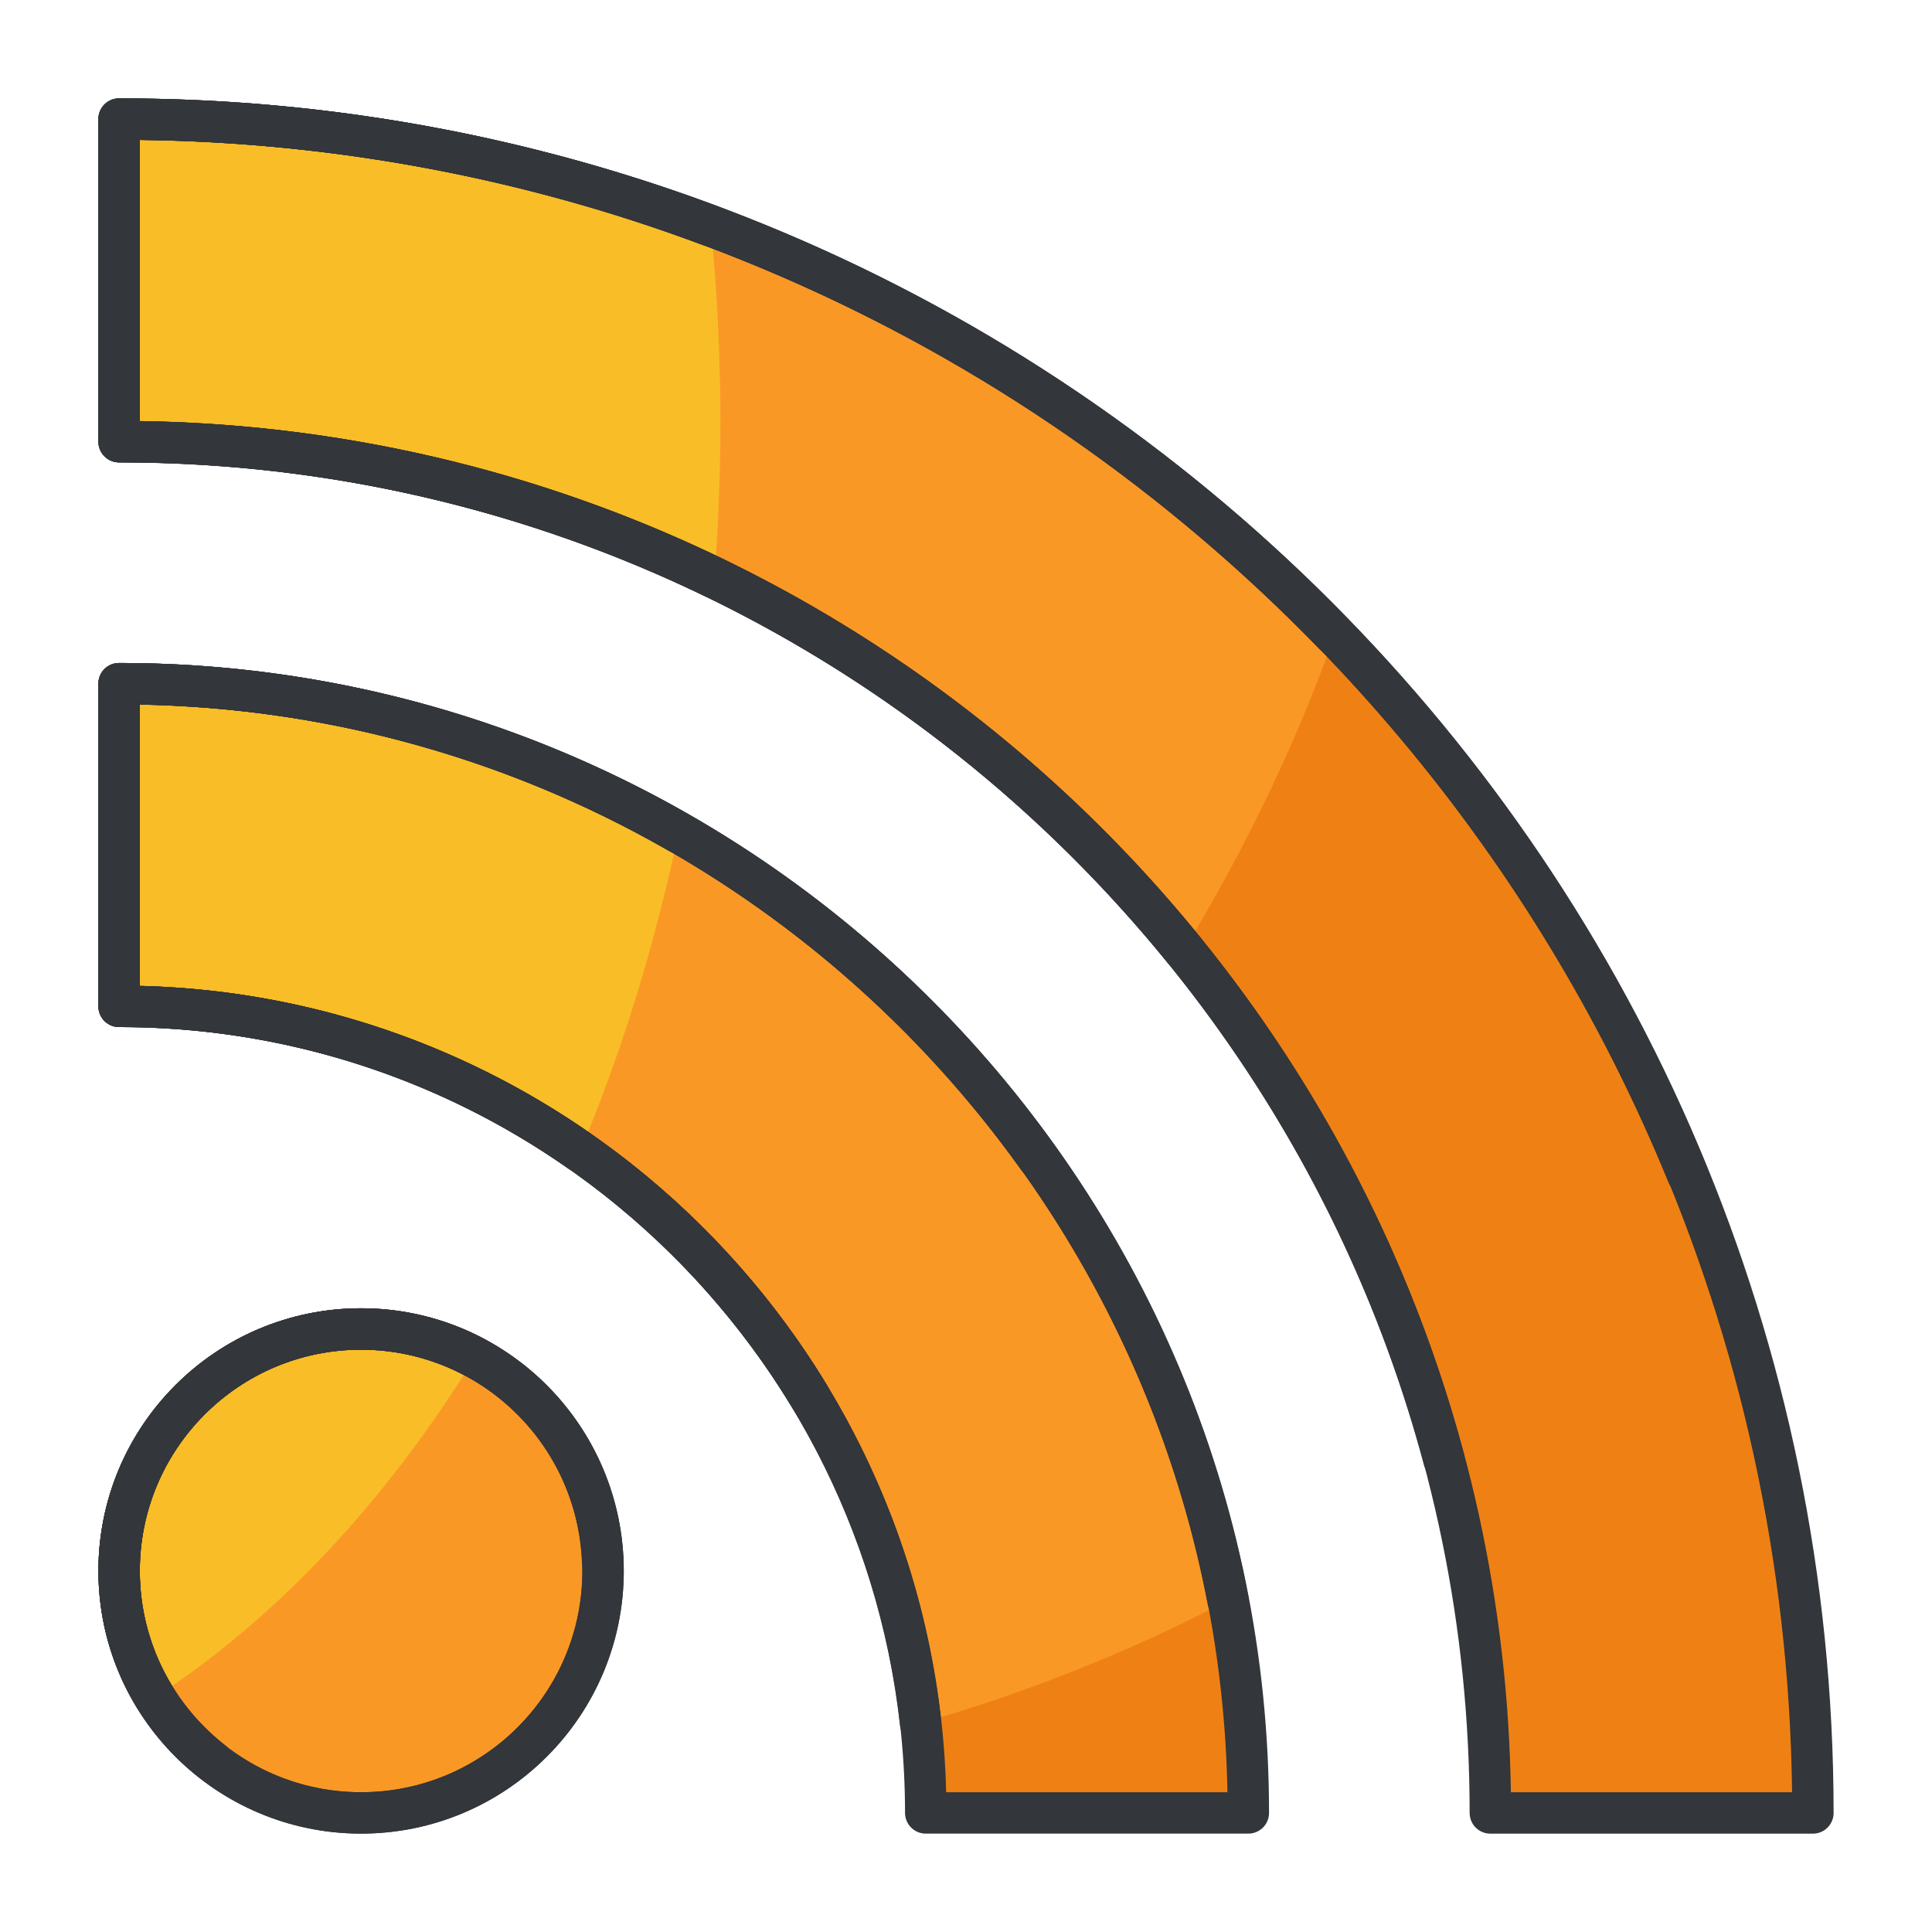
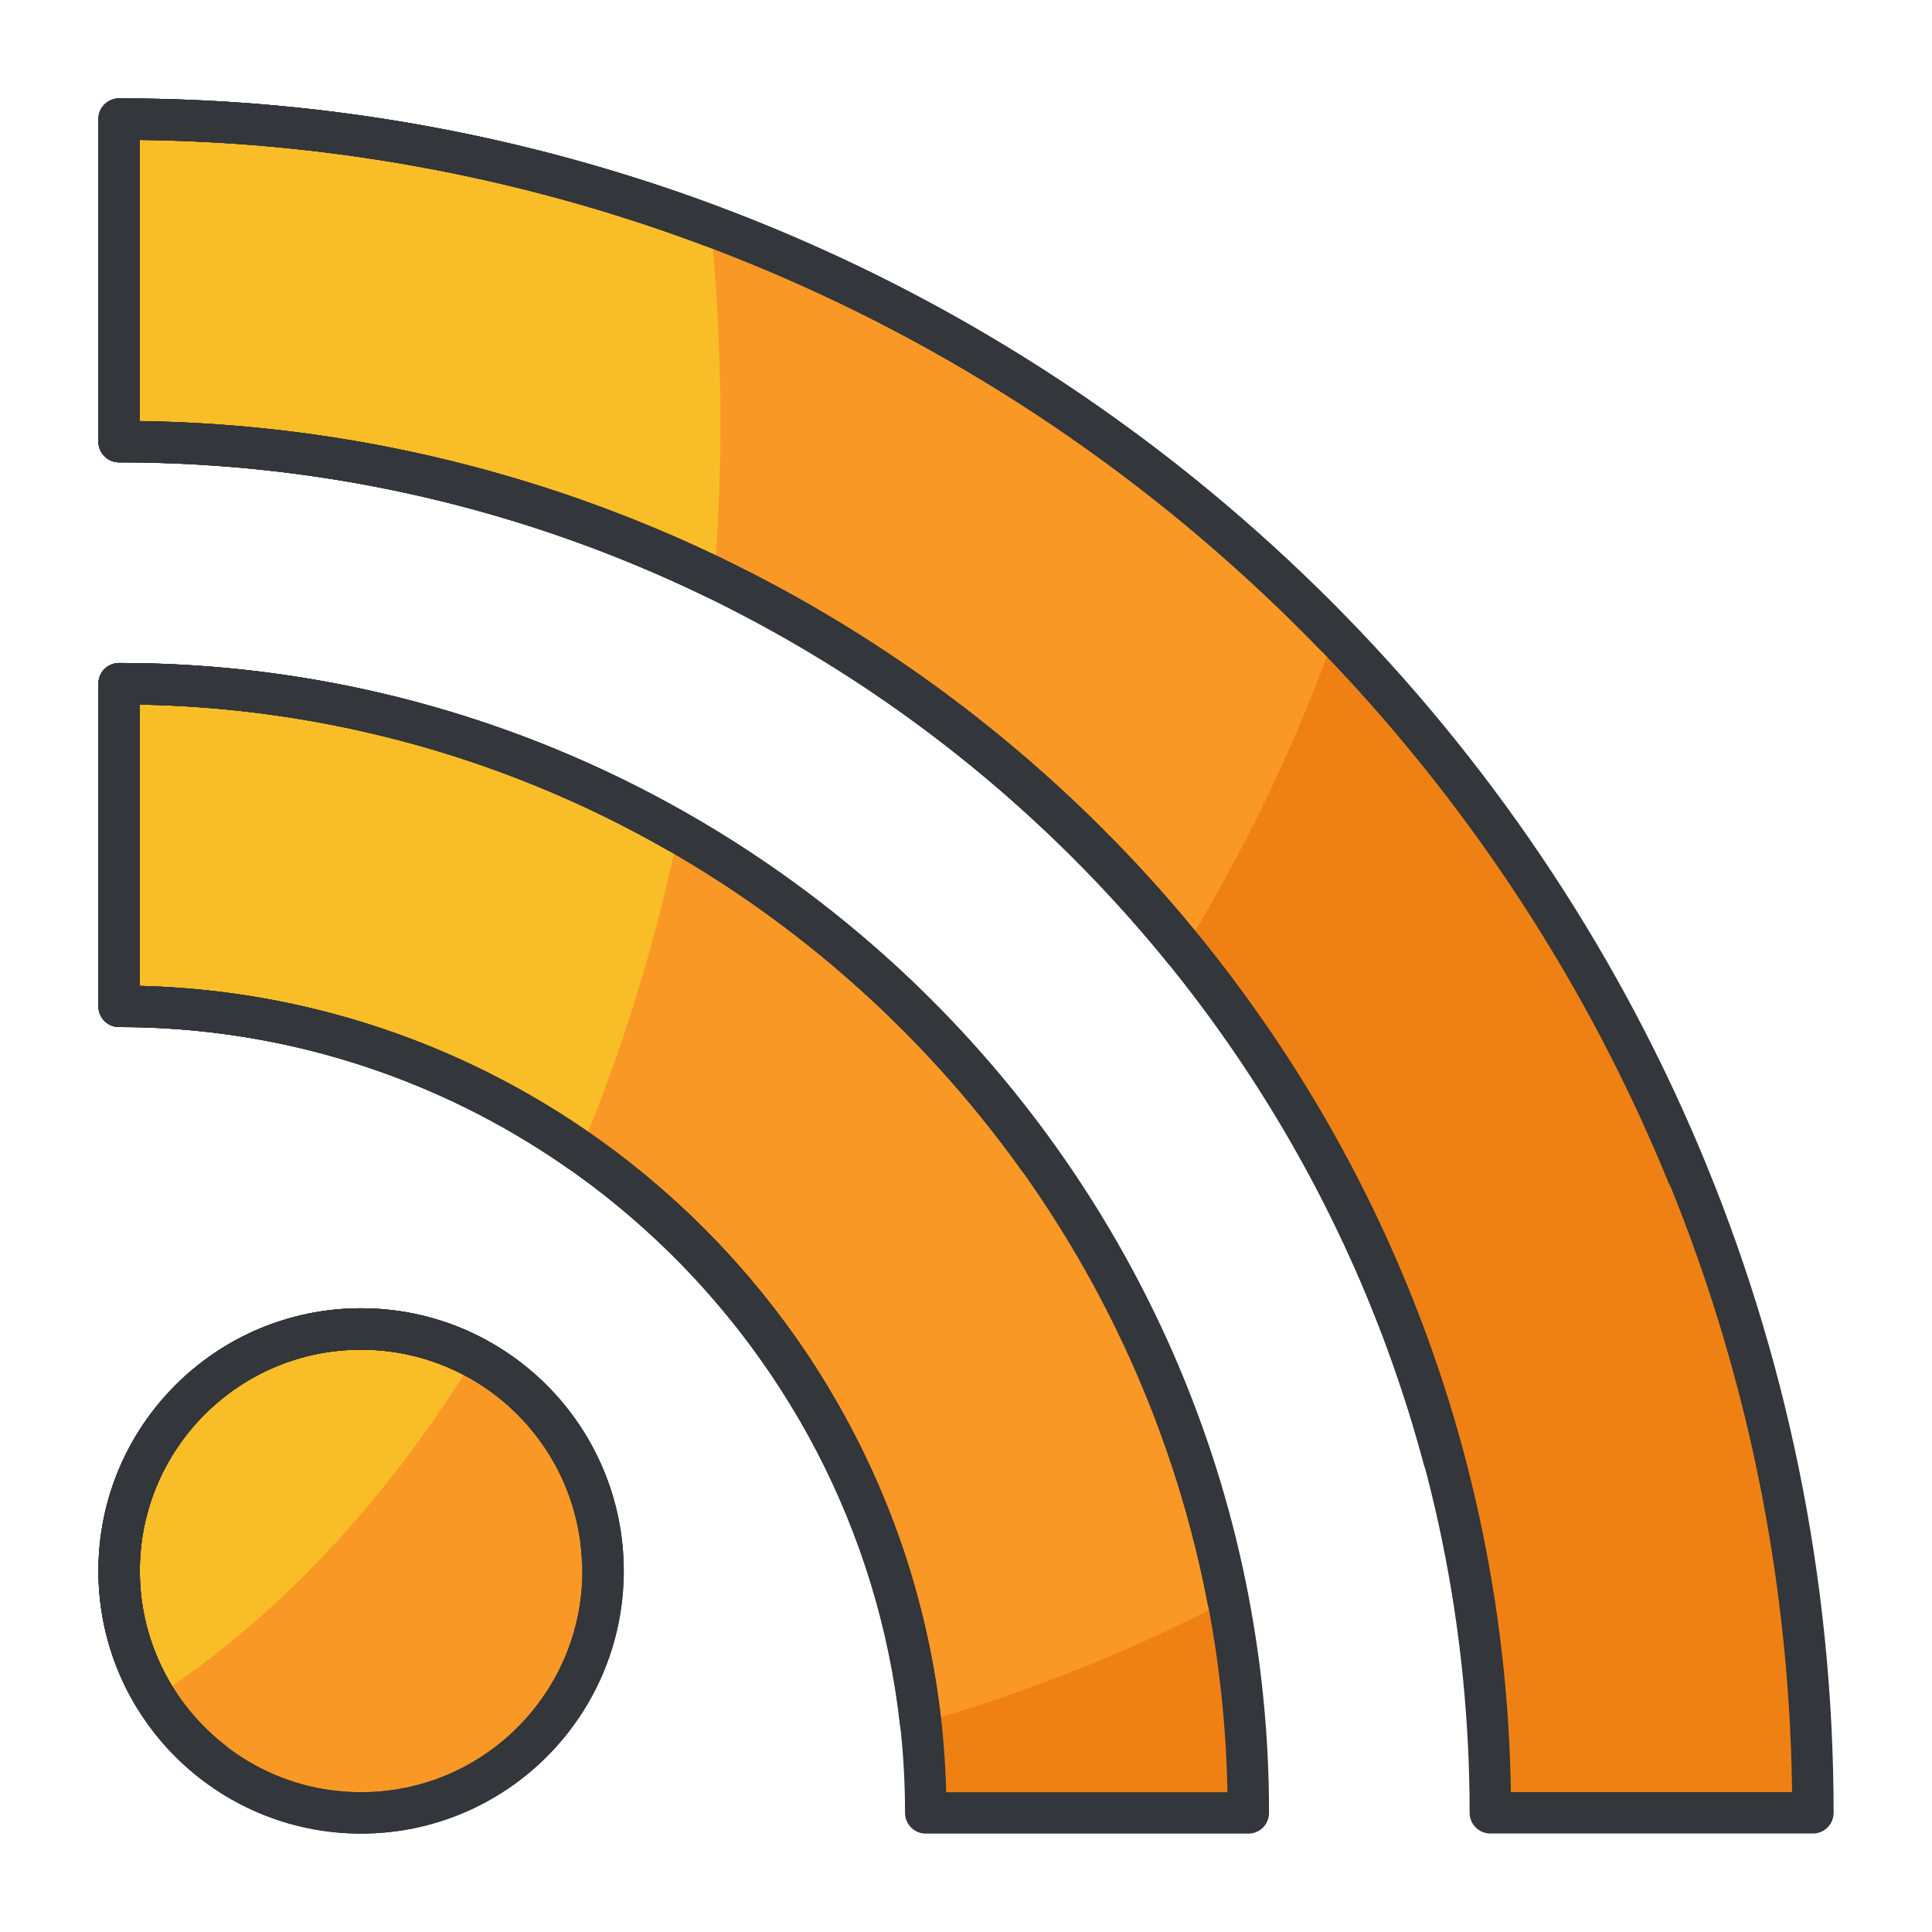
<svg xmlns="http://www.w3.org/2000/svg" xmlns:xlink="http://www.w3.org/1999/xlink" width="140" height="140">
-   <use xlink:href="#B" fill="#fa9826" />
+   <use xlink:href="#A" fill="#fa9826" />
  <g fill="#ef8114">
+     <use xlink:href="#B" />
    <use xlink:href="#C" />
-     <use xlink:href="#D" />
  </g>
  <g fill="#fa9826">
-     <use xlink:href="#B" />
+     <use xlink:href="#A" />
    <path d="M8.63 49.543v23.38c30.03 0 54.837 22.77 58.08 51.95 8-2.318 15.48-5.33 22.276-8.908C81.756 78.2 48.482 49.543 8.63 49.543zm17.535 46.76c-9.68 0-17.534 7.852-17.534 17.535 0 5.623 2.66 10.615 6.776 13.822 9.5-3.412 19.038-8.305 28.255-14.6-.405-9.322-8.072-16.767-17.497-16.767z" />
    <path d="M8.63 49.543v23.38c21.223 0 39.833 11.37 50.075 28.33a147.845 147.845 0 0 0 5.882-5.545A147.83 147.83 0 0 0 75.21 83.884C60.35 63.12 36.053 49.543 8.63 49.543zm0-40.913V32c31.115 0 58.92 14.383 77.157 36.84 4.57-7.514 8.22-15.2 10.928-22.828C74.392 22.986 43.166 8.63 8.63 8.63z" />
  </g>
  <path d="M34.413 98.367a17.473 17.473 0 0 0-8.248-2.064c-9.68 0-17.534 7.852-17.534 17.535a17.53 17.53 0 0 0 2.6 9.17c8.868-5.795 16.75-14.223 23.172-24.64zm14.755-38.033A81.3 81.3 0 0 0 8.629 49.543v23.38A58.1 58.1 0 0 1 42.032 83.45c3.003-7.166 5.415-14.918 7.136-23.117zM8.63 32.008c15.452 0 30.083 3.545 43.137 9.86.282-3.707.438-7.465.438-11.283 0-4.824-.247-9.564-.693-14.2A122.15 122.15 0 0 0 8.631 8.629v23.38z" fill="#f9bd28" />
-   <g fill="none" stroke="#33363a" stroke-linejoin="round" stroke-miterlimit="10" stroke-width="3">
-     <use xlink:href="#B" />
-     <use xlink:href="#C" />
-     <use xlink:href="#D" />
-     <use xlink:href="#B" />
-     <g stroke-linecap="round">
-       <path d="M88.985 115.965C81.756 78.2 48.482 49.543 8.63 49.543v23.38c30.03 0 54.837 22.77 58.08 51.95m55.56-39.81C103.954 40.277 59.93 8.63 8.63 8.63V32c45.93 0 84.667 31.33 95.997 73.742" />
+   <g fill="none" stroke="#33363a">
+     <g stroke-linejoin="round" stroke-miterlimit="10" stroke-width="3">
+       <use xlink:href="#A" />
+       <use xlink:href="#B" />
+       <use xlink:href="#C" />
+       <use xlink:href="#A" />
+     </g>
+     <g stroke-linecap="round" stroke-linejoin="round" stroke-miterlimit="10" stroke-width="3">
+       <path d="M88.985 115.965C81.756 78.2 48.482 49.543 8.63 49.543v23.38c30.03 0 54.837 22.77 58.08 51.95m55.56-39.8C103.954 40.277 59.93 8.63 8.63 8.63V32c45.93 0 84.667 31.33 95.997 73.742" />
      <path d="M43.662 113.07c-.405-9.322-8.072-16.768-17.497-16.768-9.68 0-17.534 7.852-17.534 17.535 0 5.623 2.66 10.615 6.776 13.822M75.2 83.885C60.35 63.12 36.053 49.543 8.63 49.543v23.38c21.223 0 39.833 11.37 50.075 28.33" />
      <path d="M96.716 46.02C74.392 22.986 43.166 8.63 8.63 8.63V32c31.115 0 58.92 14.383 77.157 36.84M34.413 98.367a17.473 17.473 0 0 0-8.248-2.064c-9.68 0-17.534 7.852-17.534 17.535a17.53 17.53 0 0 0 2.6 9.17" />
      <path d="M49.168 60.334A81.3 81.3 0 0 0 8.629 49.543v23.38A58.1 58.1 0 0 1 42.032 83.45m9.48-67.075A122.15 122.15 0 0 0 8.631 8.629v23.38c15.452 0 30.083 3.545 43.137 9.86" />
    </g>
  </g>
  <defs>
-     <path id="B" d="M26.165 96.303c-9.68 0-17.534 7.852-17.534 17.535a17.54 17.54 0 0 0 17.534 17.533 17.54 17.54 0 0 0 17.536-17.533 17.54 17.54 0 0 0-17.536-17.535z" />
-     <path id="C" d="M8.63 49.543v23.38c32.23 0 58.452 26.22 58.452 58.447h23.377c0-45.12-36.707-81.828-81.83-81.828z" />
-     <path id="D" d="M8.63 8.63v23.38c54.79 0 99.365 44.572 99.365 99.363h23.375C131.37 63.693 76.31 8.63 8.63 8.63z" />
+     <path id="A" d="M26.165 96.303c-9.68 0-17.534 7.852-17.534 17.535a17.54 17.54 0 0 0 17.534 17.533 17.54 17.54 0 0 0 17.536-17.533 17.54 17.54 0 0 0-17.536-17.535z" />
+     <path id="B" d="M8.63 49.543v23.38c32.23 0 58.452 26.22 58.452 58.447H90.46c0-45.12-36.707-81.828-81.83-81.828z" />
+     <path id="C" d="M8.63 8.63V32c54.8 0 99.365 44.572 99.365 99.363h23.375C131.37 63.693 76.3 8.63 8.63 8.63z" />
  </defs>
</svg>
